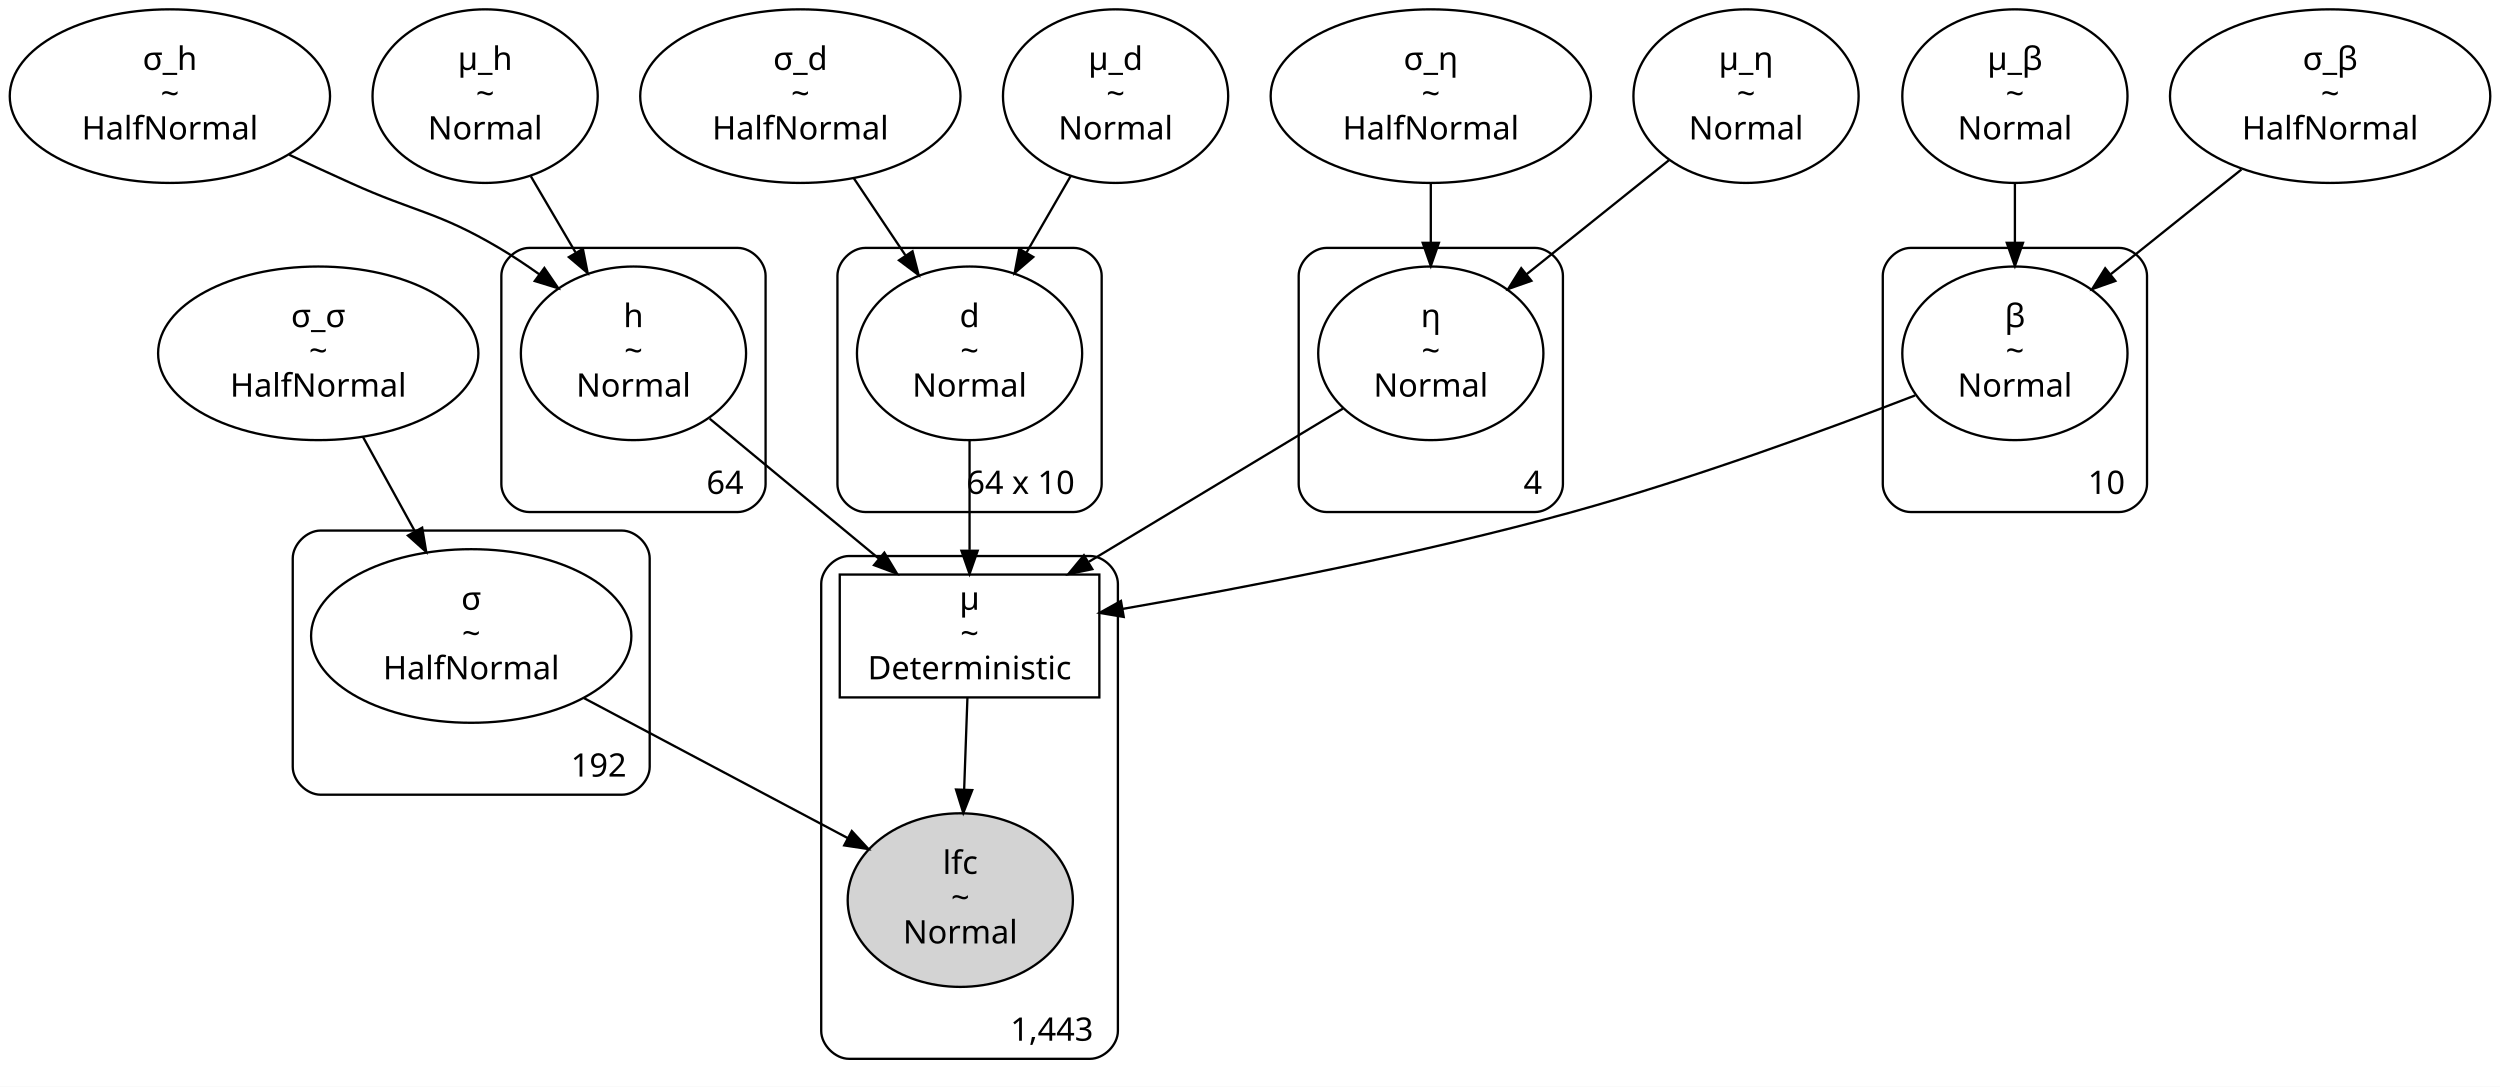
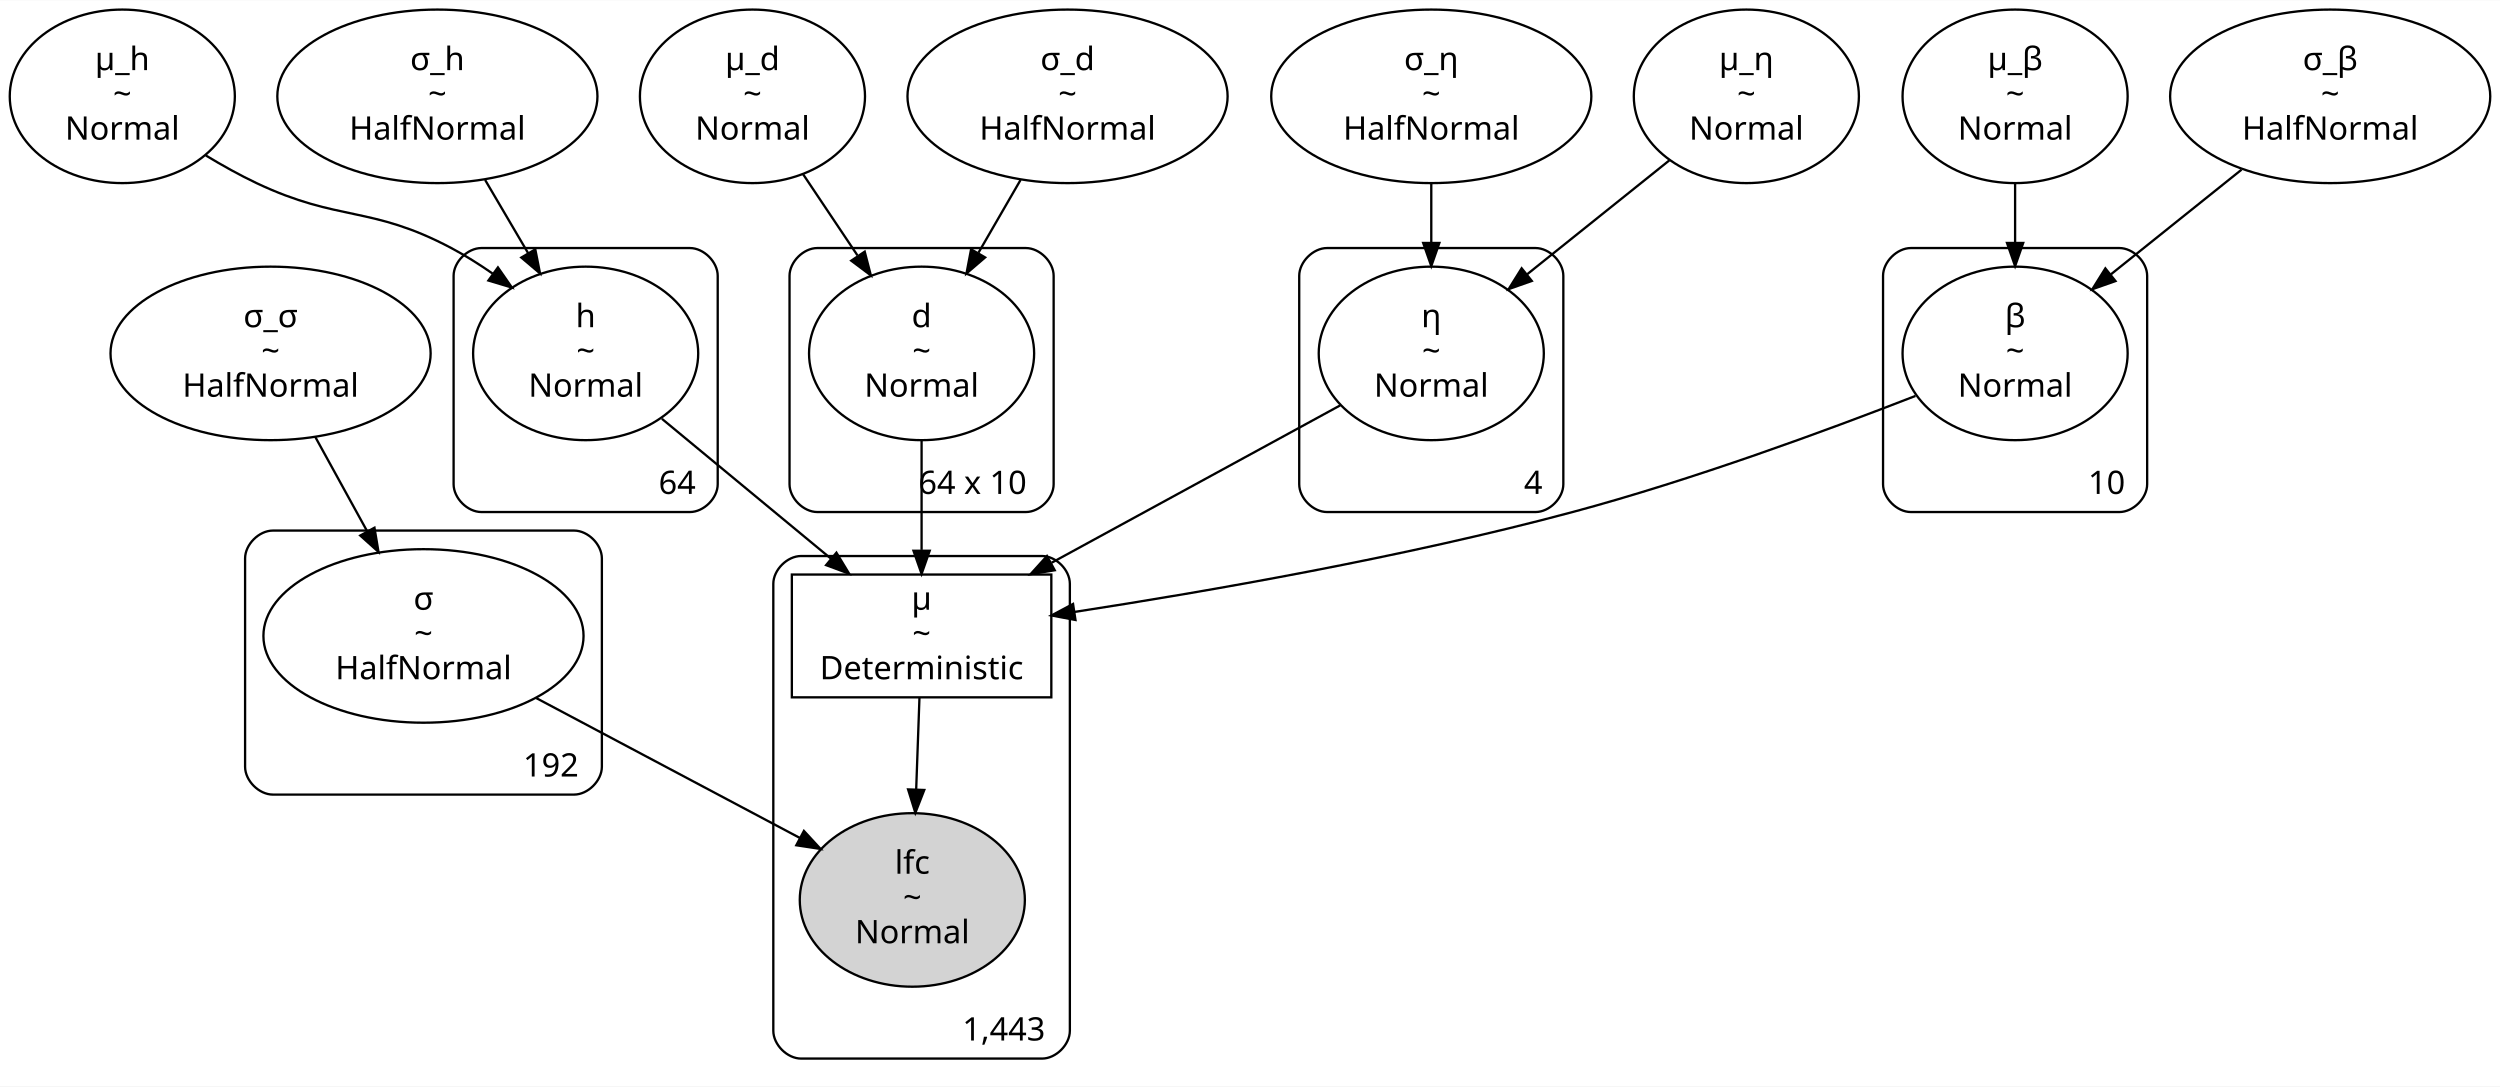
- <svg xmlns="http://www.w3.org/2000/svg" width="1079pt" height="469pt" viewBox="0.00 0.00 1078.59 468.81">
+ <svg xmlns="http://www.w3.org/2000/svg" width="1079pt" height="469pt" viewBox="0.00 0.00 1079.09 468.81">
  <g id="graph0" class="graph" transform="scale(1 1) rotate(0) translate(4 464.81)">
-     <polygon fill="white" stroke="transparent" points="-4,4 -4,-464.81 1074.59,-464.81 1074.59,4 -4,4" />
+     <polygon fill="white" stroke="transparent" points="-4,4 -4,-464.81 1075.09,-464.81 1075.09,4 -4,4" />
    <g id="clust1" class="cluster">
-       <path fill="none" stroke="black" d="M224.3,-243.91C224.3,-243.91 314.3,-243.91 314.3,-243.91 320.3,-243.91 326.3,-249.91 326.3,-255.91 326.3,-255.91 326.3,-345.86 326.3,-345.86 326.3,-351.86 320.3,-357.86 314.3,-357.86 314.3,-357.86 224.3,-357.86 224.3,-357.86 218.3,-357.86 212.3,-351.86 212.3,-345.86 212.3,-345.86 212.3,-255.91 212.3,-255.91 212.3,-249.91 218.3,-243.91 224.3,-243.91" />
-       <text text-anchor="middle" x="308.8" y="-251.71" font-family="Times-Roman" font-size="14.00">64</text>
+       <path fill="none" stroke="black" d="M203.79,-243.91C203.79,-243.91 293.79,-243.91 293.79,-243.91 299.79,-243.91 305.79,-249.91 305.79,-255.91 305.79,-255.91 305.79,-345.86 305.79,-345.86 305.79,-351.86 299.79,-357.86 293.79,-357.86 293.79,-357.86 203.79,-357.86 203.79,-357.86 197.79,-357.86 191.79,-351.86 191.79,-345.86 191.79,-345.86 191.79,-255.91 191.79,-255.91 191.79,-249.91 197.79,-243.91 203.79,-243.91" />
+       <text text-anchor="middle" x="288.29" y="-251.71" font-family="Times-Roman" font-size="14.00">64</text>
    </g>
    <g id="clust2" class="cluster">
-       <path fill="none" stroke="black" d="M369.3,-243.91C369.3,-243.91 459.3,-243.91 459.3,-243.91 465.3,-243.91 471.3,-249.91 471.3,-255.91 471.3,-255.91 471.3,-345.86 471.3,-345.86 471.3,-351.86 465.3,-357.86 459.3,-357.86 459.3,-357.86 369.3,-357.86 369.3,-357.86 363.3,-357.86 357.3,-351.86 357.3,-345.86 357.3,-345.86 357.3,-255.91 357.3,-255.91 357.3,-249.91 363.3,-243.91 369.3,-243.91" />
-       <text text-anchor="middle" x="436.3" y="-251.71" font-family="Times-Roman" font-size="14.00">64 x 10</text>
+       <path fill="none" stroke="black" d="M348.79,-243.91C348.79,-243.91 438.79,-243.91 438.79,-243.91 444.79,-243.91 450.79,-249.91 450.79,-255.91 450.79,-255.91 450.79,-345.86 450.79,-345.86 450.79,-351.86 444.79,-357.86 438.79,-357.86 438.79,-357.86 348.79,-357.86 348.79,-357.86 342.79,-357.86 336.79,-351.86 336.79,-345.86 336.79,-345.86 336.79,-255.91 336.79,-255.91 336.79,-249.91 342.79,-243.91 348.79,-243.91" />
+       <text text-anchor="middle" x="415.79" y="-251.71" font-family="Times-Roman" font-size="14.00">64 x 10</text>
    </g>
    <g id="clust3" class="cluster">
-       <path fill="none" stroke="black" d="M568.3,-243.91C568.3,-243.91 658.3,-243.91 658.3,-243.91 664.3,-243.91 670.3,-249.91 670.3,-255.91 670.3,-255.91 670.3,-345.86 670.3,-345.86 670.3,-351.86 664.3,-357.86 658.3,-357.86 658.3,-357.86 568.3,-357.86 568.3,-357.86 562.3,-357.86 556.3,-351.86 556.3,-345.86 556.3,-345.86 556.3,-255.91 556.3,-255.91 556.3,-249.91 562.3,-243.91 568.3,-243.91" />
-       <text text-anchor="middle" x="657.3" y="-251.71" font-family="Times-Roman" font-size="14.00">4</text>
+       <path fill="none" stroke="black" d="M568.79,-243.91C568.79,-243.91 658.79,-243.91 658.79,-243.91 664.79,-243.91 670.79,-249.91 670.79,-255.91 670.79,-255.91 670.79,-345.86 670.79,-345.86 670.79,-351.86 664.79,-357.86 658.79,-357.86 658.79,-357.86 568.79,-357.86 568.79,-357.86 562.79,-357.86 556.79,-351.86 556.79,-345.86 556.79,-345.86 556.79,-255.91 556.79,-255.91 556.79,-249.91 562.79,-243.91 568.79,-243.91" />
+       <text text-anchor="middle" x="657.79" y="-251.71" font-family="Times-Roman" font-size="14.00">4</text>
    </g>
    <g id="clust4" class="cluster">
-       <path fill="none" stroke="black" d="M820.3,-243.91C820.3,-243.91 910.3,-243.91 910.3,-243.91 916.3,-243.91 922.3,-249.91 922.3,-255.91 922.3,-255.91 922.3,-345.86 922.3,-345.86 922.3,-351.86 916.3,-357.86 910.3,-357.86 910.3,-357.86 820.3,-357.86 820.3,-357.86 814.3,-357.86 808.3,-351.86 808.3,-345.86 808.3,-345.86 808.3,-255.91 808.3,-255.91 808.3,-249.91 814.3,-243.91 820.3,-243.91" />
-       <text text-anchor="middle" x="904.8" y="-251.71" font-family="Times-Roman" font-size="14.00">10</text>
+       <path fill="none" stroke="black" d="M820.79,-243.91C820.79,-243.91 910.79,-243.91 910.79,-243.91 916.79,-243.91 922.79,-249.91 922.79,-255.91 922.79,-255.91 922.79,-345.86 922.79,-345.86 922.79,-351.86 916.79,-357.86 910.79,-357.86 910.79,-357.86 820.79,-357.86 820.79,-357.86 814.79,-357.86 808.79,-351.86 808.79,-345.86 808.79,-345.86 808.79,-255.91 808.79,-255.91 808.79,-249.91 814.79,-243.91 820.79,-243.91" />
+       <text text-anchor="middle" x="905.29" y="-251.71" font-family="Times-Roman" font-size="14.00">10</text>
    </g>
    <g id="clust5" class="cluster">
-       <path fill="none" stroke="black" d="M362.3,-8C362.3,-8 466.3,-8 466.3,-8 472.3,-8 478.3,-14 478.3,-20 478.3,-20 478.3,-212.93 478.3,-212.93 478.3,-218.93 472.3,-224.93 466.3,-224.93 466.3,-224.93 362.3,-224.93 362.3,-224.93 356.3,-224.93 350.3,-218.93 350.3,-212.93 350.3,-212.93 350.3,-20 350.3,-20 350.3,-14 356.3,-8 362.3,-8" />
-       <text text-anchor="middle" x="449.8" y="-15.8" font-family="Times-Roman" font-size="14.00">1,443</text>
+       <path fill="none" stroke="black" d="M341.79,-8C341.79,-8 445.79,-8 445.79,-8 451.79,-8 457.79,-14 457.79,-20 457.79,-20 457.79,-212.93 457.79,-212.93 457.79,-218.93 451.79,-224.93 445.79,-224.93 445.79,-224.93 341.79,-224.93 341.79,-224.93 335.79,-224.93 329.79,-218.93 329.79,-212.93 329.79,-212.93 329.79,-20 329.79,-20 329.79,-14 335.79,-8 341.79,-8" />
+       <text text-anchor="middle" x="429.29" y="-15.8" font-family="Times-Roman" font-size="14.00">1,443</text>
    </g>
    <g id="clust6" class="cluster">
-       <path fill="none" stroke="black" d="M134.3,-121.95C134.3,-121.95 264.3,-121.95 264.3,-121.95 270.3,-121.95 276.3,-127.95 276.3,-133.95 276.3,-133.95 276.3,-223.91 276.3,-223.91 276.3,-229.91 270.3,-235.91 264.3,-235.91 264.3,-235.91 134.3,-235.91 134.3,-235.91 128.3,-235.91 122.3,-229.91 122.3,-223.91 122.3,-223.91 122.3,-133.95 122.3,-133.95 122.3,-127.95 128.3,-121.95 134.3,-121.95" />
-       <text text-anchor="middle" x="254.3" y="-129.75" font-family="Times-Roman" font-size="14.00">192</text>
+       <path fill="none" stroke="black" d="M113.79,-121.95C113.79,-121.95 243.79,-121.95 243.79,-121.95 249.79,-121.95 255.79,-127.95 255.79,-133.95 255.79,-133.95 255.79,-223.91 255.79,-223.91 255.79,-229.91 249.79,-235.91 243.79,-235.91 243.79,-235.91 113.79,-235.91 113.79,-235.91 107.79,-235.91 101.79,-229.91 101.79,-223.91 101.79,-223.91 101.79,-133.95 101.79,-133.95 101.79,-127.95 107.79,-121.95 113.79,-121.95" />
+       <text text-anchor="middle" x="233.79" y="-129.75" font-family="Times-Roman" font-size="14.00">192</text>
    </g>
    <g id="node1" class="node">
-       <ellipse fill="none" stroke="black" cx="133.3" cy="-312.38" rx="69.09" ry="37.45" />
-       <text text-anchor="middle" x="133.3" y="-323.68" font-family="Times-Roman" font-size="14.00">σ_σ</text>
-       <text text-anchor="middle" x="133.3" y="-308.68" font-family="Times-Roman" font-size="14.00">~</text>
-       <text text-anchor="middle" x="133.3" y="-293.68" font-family="Times-Roman" font-size="14.00">HalfNormal</text>
+       <ellipse fill="none" stroke="black" cx="112.79" cy="-312.38" rx="69.09" ry="37.45" />
+       <text text-anchor="middle" x="112.79" y="-323.68" font-family="Times-Roman" font-size="14.00">σ_σ</text>
+       <text text-anchor="middle" x="112.79" y="-308.68" font-family="Times-Roman" font-size="14.00">~</text>
+       <text text-anchor="middle" x="112.79" y="-293.68" font-family="Times-Roman" font-size="14.00">HalfNormal</text>
    </g>
    <g id="node16" class="node">
-       <ellipse fill="none" stroke="black" cx="199.3" cy="-190.43" rx="69.09" ry="37.45" />
-       <text text-anchor="middle" x="199.3" y="-201.73" font-family="Times-Roman" font-size="14.00">σ</text>
-       <text text-anchor="middle" x="199.3" y="-186.73" font-family="Times-Roman" font-size="14.00">~</text>
-       <text text-anchor="middle" x="199.3" y="-171.73" font-family="Times-Roman" font-size="14.00">HalfNormal</text>
+       <ellipse fill="none" stroke="black" cx="178.79" cy="-190.43" rx="69.09" ry="37.45" />
+       <text text-anchor="middle" x="178.79" y="-201.73" font-family="Times-Roman" font-size="14.00">σ</text>
+       <text text-anchor="middle" x="178.79" y="-186.73" font-family="Times-Roman" font-size="14.00">~</text>
+       <text text-anchor="middle" x="178.79" y="-171.73" font-family="Times-Roman" font-size="14.00">HalfNormal</text>
    </g>
    <g id="edge13" class="edge">
-       <path fill="none" stroke="black" d="M152.56,-276.37C159.55,-263.67 167.54,-249.15 174.91,-235.76" />
-       <polygon fill="black" stroke="black" points="178.14,-237.15 179.89,-226.7 172,-233.77 178.14,-237.15" />
+       <path fill="none" stroke="black" d="M132.06,-276.37C139.04,-263.67 147.03,-249.15 154.4,-235.76" />
+       <polygon fill="black" stroke="black" points="157.63,-237.15 159.38,-226.7 151.5,-233.77 157.63,-237.15" />
    </g>
    <g id="node2" class="node">
-       <ellipse fill="none" stroke="black" cx="613.3" cy="-423.34" rx="69.09" ry="37.45" />
-       <text text-anchor="middle" x="613.3" y="-434.64" font-family="Times-Roman" font-size="14.00">σ_η</text>
-       <text text-anchor="middle" x="613.3" y="-419.64" font-family="Times-Roman" font-size="14.00">~</text>
-       <text text-anchor="middle" x="613.3" y="-404.64" font-family="Times-Roman" font-size="14.00">HalfNormal</text>
+       <ellipse fill="none" stroke="black" cx="48.79" cy="-423.34" rx="48.58" ry="37.45" />
+       <text text-anchor="middle" x="48.79" y="-434.64" font-family="Times-Roman" font-size="14.00">μ_h</text>
+       <text text-anchor="middle" x="48.79" y="-419.64" font-family="Times-Roman" font-size="14.00">~</text>
+       <text text-anchor="middle" x="48.79" y="-404.64" font-family="Times-Roman" font-size="14.00">Normal</text>
+     </g>
+     <g id="node10" class="node">
+       <ellipse fill="none" stroke="black" cx="248.79" cy="-312.38" rx="48.58" ry="37.45" />
+       <text text-anchor="middle" x="248.79" y="-323.68" font-family="Times-Roman" font-size="14.00">h</text>
+       <text text-anchor="middle" x="248.79" y="-308.68" font-family="Times-Roman" font-size="14.00">~</text>
+       <text text-anchor="middle" x="248.79" y="-293.68" font-family="Times-Roman" font-size="14.00">Normal</text>
+     </g>
+     <g id="edge2" class="edge">
+       <path fill="none" stroke="black" d="M84.86,-397.81C91.96,-393.51 99.48,-389.32 106.79,-385.86 142.37,-369.04 156.03,-376.31 190.79,-357.86 196.81,-354.66 202.87,-350.85 208.67,-346.81" />
+       <polygon fill="black" stroke="black" points="210.92,-349.5 216.96,-340.8 206.81,-343.84 210.92,-349.5" />
+     </g>
+     <g id="node3" class="node">
+       <ellipse fill="none" stroke="black" cx="320.79" cy="-423.34" rx="48.58" ry="37.45" />
+       <text text-anchor="middle" x="320.79" y="-434.64" font-family="Times-Roman" font-size="14.00">μ_d</text>
+       <text text-anchor="middle" x="320.79" y="-419.64" font-family="Times-Roman" font-size="14.00">~</text>
+       <text text-anchor="middle" x="320.79" y="-404.64" font-family="Times-Roman" font-size="14.00">Normal</text>
+     </g>
+     <g id="node11" class="node">
+       <ellipse fill="none" stroke="black" cx="393.79" cy="-312.38" rx="48.58" ry="37.45" />
+       <text text-anchor="middle" x="393.79" y="-323.68" font-family="Times-Roman" font-size="14.00">d</text>
+       <text text-anchor="middle" x="393.79" y="-308.68" font-family="Times-Roman" font-size="14.00">~</text>
+       <text text-anchor="middle" x="393.79" y="-293.68" font-family="Times-Roman" font-size="14.00">Normal</text>
+     </g>
+     <g id="edge4" class="edge">
+       <path fill="none" stroke="black" d="M342.69,-389.65C350.06,-378.66 358.37,-366.25 366.11,-354.69" />
+       <polygon fill="black" stroke="black" points="369.24,-356.31 371.9,-346.05 363.43,-352.41 369.24,-356.31" />
+     </g>
+     <g id="node4" class="node">
+       <ellipse fill="none" stroke="black" cx="613.79" cy="-423.34" rx="69.09" ry="37.45" />
+       <text text-anchor="middle" x="613.79" y="-434.64" font-family="Times-Roman" font-size="14.00">σ_η</text>
+       <text text-anchor="middle" x="613.79" y="-419.64" font-family="Times-Roman" font-size="14.00">~</text>
+       <text text-anchor="middle" x="613.79" y="-404.64" font-family="Times-Roman" font-size="14.00">HalfNormal</text>
    </g>
    <g id="node12" class="node">
-       <ellipse fill="none" stroke="black" cx="613.3" cy="-312.38" rx="48.58" ry="37.45" />
-       <text text-anchor="middle" x="613.3" y="-323.68" font-family="Times-Roman" font-size="14.00">η</text>
-       <text text-anchor="middle" x="613.3" y="-308.68" font-family="Times-Roman" font-size="14.00">~</text>
-       <text text-anchor="middle" x="613.3" y="-293.68" font-family="Times-Roman" font-size="14.00">Normal</text>
+       <ellipse fill="none" stroke="black" cx="613.79" cy="-312.38" rx="48.58" ry="37.45" />
+       <text text-anchor="middle" x="613.79" y="-323.68" font-family="Times-Roman" font-size="14.00">η</text>
+       <text text-anchor="middle" x="613.79" y="-308.68" font-family="Times-Roman" font-size="14.00">~</text>
+       <text text-anchor="middle" x="613.79" y="-293.68" font-family="Times-Roman" font-size="14.00">Normal</text>
+     </g>
+     <g id="edge5" class="edge">
+       <path fill="none" stroke="black" d="M613.79,-385.75C613.79,-377.58 613.79,-368.8 613.79,-360.27" />
+       <polygon fill="black" stroke="black" points="617.29,-360.06 613.79,-350.06 610.29,-360.06 617.29,-360.06" />
+     </g>
+     <g id="node5" class="node">
+       <ellipse fill="none" stroke="black" cx="749.79" cy="-423.34" rx="48.58" ry="37.45" />
+       <text text-anchor="middle" x="749.79" y="-434.64" font-family="Times-Roman" font-size="14.00">μ_η</text>
+       <text text-anchor="middle" x="749.79" y="-419.64" font-family="Times-Roman" font-size="14.00">~</text>
+       <text text-anchor="middle" x="749.79" y="-404.64" font-family="Times-Roman" font-size="14.00">Normal</text>
    </g>
    <g id="edge6" class="edge">
-       <path fill="none" stroke="black" d="M613.3,-385.75C613.3,-377.58 613.3,-368.8 613.3,-360.27" />
-       <polygon fill="black" stroke="black" points="616.8,-360.06 613.3,-350.06 609.8,-360.06 616.8,-360.06" />
+       <path fill="none" stroke="black" d="M716.52,-395.68C698,-380.84 674.78,-362.24 655.1,-346.48" />
+       <polygon fill="black" stroke="black" points="657.18,-343.66 647.19,-340.14 652.8,-349.12 657.18,-343.66" />
    </g>
-     <g id="node3" class="node">
-       <ellipse fill="none" stroke="black" cx="341.3" cy="-423.34" rx="69.09" ry="37.45" />
-       <text text-anchor="middle" x="341.3" y="-434.64" font-family="Times-Roman" font-size="14.00">σ_d</text>
-       <text text-anchor="middle" x="341.3" y="-419.64" font-family="Times-Roman" font-size="14.00">~</text>
-       <text text-anchor="middle" x="341.3" y="-404.64" font-family="Times-Roman" font-size="14.00">HalfNormal</text>
+     <g id="node6" class="node">
+       <ellipse fill="none" stroke="black" cx="865.79" cy="-423.34" rx="48.58" ry="37.45" />
+       <text text-anchor="middle" x="865.79" y="-434.64" font-family="Times-Roman" font-size="14.00">μ_β</text>
+       <text text-anchor="middle" x="865.79" y="-419.64" font-family="Times-Roman" font-size="14.00">~</text>
+       <text text-anchor="middle" x="865.79" y="-404.64" font-family="Times-Roman" font-size="14.00">Normal</text>
    </g>
-     <g id="node11" class="node">
-       <ellipse fill="none" stroke="black" cx="414.3" cy="-312.38" rx="48.58" ry="37.45" />
-       <text text-anchor="middle" x="414.3" y="-323.68" font-family="Times-Roman" font-size="14.00">d</text>
-       <text text-anchor="middle" x="414.3" y="-308.68" font-family="Times-Roman" font-size="14.00">~</text>
-       <text text-anchor="middle" x="414.3" y="-293.68" font-family="Times-Roman" font-size="14.00">Normal</text>
+     <g id="node13" class="node">
+       <ellipse fill="none" stroke="black" cx="865.79" cy="-312.38" rx="48.58" ry="37.45" />
+       <text text-anchor="middle" x="865.79" y="-323.68" font-family="Times-Roman" font-size="14.00">β</text>
+       <text text-anchor="middle" x="865.79" y="-308.68" font-family="Times-Roman" font-size="14.00">~</text>
+       <text text-anchor="middle" x="865.79" y="-293.68" font-family="Times-Roman" font-size="14.00">Normal</text>
+     </g>
+     <g id="edge7" class="edge">
+       <path fill="none" stroke="black" d="M865.79,-385.75C865.79,-377.58 865.79,-368.8 865.79,-360.27" />
+       <polygon fill="black" stroke="black" points="869.29,-360.06 865.79,-350.06 862.29,-360.06 869.29,-360.06" />
+     </g>
+     <g id="node7" class="node">
+       <ellipse fill="none" stroke="black" cx="184.79" cy="-423.34" rx="69.09" ry="37.45" />
+       <text text-anchor="middle" x="184.79" y="-434.64" font-family="Times-Roman" font-size="14.00">σ_h</text>
+       <text text-anchor="middle" x="184.79" y="-419.64" font-family="Times-Roman" font-size="14.00">~</text>
+       <text text-anchor="middle" x="184.79" y="-404.64" font-family="Times-Roman" font-size="14.00">HalfNormal</text>
+     </g>
+     <g id="edge1" class="edge">
+       <path fill="none" stroke="black" d="M205.39,-387.26C211.33,-377.15 217.87,-366.02 224.03,-355.53" />
+       <polygon fill="black" stroke="black" points="227.05,-357.3 229.1,-346.91 221.02,-353.76 227.05,-357.3" />
+     </g>
+     <g id="node8" class="node">
+       <ellipse fill="none" stroke="black" cx="456.79" cy="-423.34" rx="69.09" ry="37.45" />
+       <text text-anchor="middle" x="456.79" y="-434.64" font-family="Times-Roman" font-size="14.00">σ_d</text>
+       <text text-anchor="middle" x="456.79" y="-419.64" font-family="Times-Roman" font-size="14.00">~</text>
+       <text text-anchor="middle" x="456.79" y="-404.64" font-family="Times-Roman" font-size="14.00">HalfNormal</text>
    </g>
    <g id="edge3" class="edge">
-       <path fill="none" stroke="black" d="M364.39,-387.86C371.45,-377.34 379.28,-365.65 386.6,-354.72" />
-       <polygon fill="black" stroke="black" points="389.69,-356.4 392.34,-346.15 383.87,-352.51 389.69,-356.4" />
+       <path fill="none" stroke="black" d="M436.51,-387.26C430.72,-377.26 424.36,-366.24 418.34,-355.84" />
+       <polygon fill="black" stroke="black" points="421.21,-353.81 413.17,-346.91 415.15,-357.32 421.21,-353.81" />
    </g>
-     <g id="node4" class="node">
-       <ellipse fill="none" stroke="black" cx="865.3" cy="-423.34" rx="48.58" ry="37.45" />
-       <text text-anchor="middle" x="865.3" y="-434.64" font-family="Times-Roman" font-size="14.00">μ_β</text>
-       <text text-anchor="middle" x="865.3" y="-419.64" font-family="Times-Roman" font-size="14.00">~</text>
-       <text text-anchor="middle" x="865.3" y="-404.64" font-family="Times-Roman" font-size="14.00">Normal</text>
-     </g>
-     <g id="node13" class="node">
-       <ellipse fill="none" stroke="black" cx="865.3" cy="-312.38" rx="48.58" ry="37.45" />
-       <text text-anchor="middle" x="865.3" y="-323.68" font-family="Times-Roman" font-size="14.00">β</text>
-       <text text-anchor="middle" x="865.3" y="-308.68" font-family="Times-Roman" font-size="14.00">~</text>
-       <text text-anchor="middle" x="865.3" y="-293.68" font-family="Times-Roman" font-size="14.00">Normal</text>
-     </g>
-     <g id="edge7" class="edge">
-       <path fill="none" stroke="black" d="M865.3,-385.75C865.3,-377.58 865.3,-368.8 865.3,-360.27" />
-       <polygon fill="black" stroke="black" points="868.8,-360.06 865.3,-350.06 861.8,-360.06 868.8,-360.06" />
-     </g>
-     <g id="node5" class="node">
-       <ellipse fill="none" stroke="black" cx="69.3" cy="-423.34" rx="69.09" ry="37.45" />
-       <text text-anchor="middle" x="69.3" y="-434.64" font-family="Times-Roman" font-size="14.00">σ_h</text>
-       <text text-anchor="middle" x="69.3" y="-419.64" font-family="Times-Roman" font-size="14.00">~</text>
-       <text text-anchor="middle" x="69.3" y="-404.64" font-family="Times-Roman" font-size="14.00">HalfNormal</text>
-     </g>
-     <g id="node10" class="node">
-       <ellipse fill="none" stroke="black" cx="269.3" cy="-312.38" rx="48.58" ry="37.45" />
-       <text text-anchor="middle" x="269.3" y="-323.68" font-family="Times-Roman" font-size="14.00">h</text>
-       <text text-anchor="middle" x="269.3" y="-308.68" font-family="Times-Roman" font-size="14.00">~</text>
-       <text text-anchor="middle" x="269.3" y="-293.68" font-family="Times-Roman" font-size="14.00">Normal</text>
-     </g>
-     <g id="edge1" class="edge">
-       <path fill="none" stroke="black" d="M120.82,-398.02C129.63,-393.92 138.72,-389.74 147.3,-385.86 175.58,-373.06 184.56,-373.64 211.3,-357.86 217.1,-354.44 222.98,-350.52 228.68,-346.46" />
-       <polygon fill="black" stroke="black" points="230.86,-349.2 236.84,-340.46 226.71,-343.56 230.86,-349.2" />
-     </g>
-     <g id="node6" class="node">
-       <ellipse fill="none" stroke="black" cx="749.3" cy="-423.34" rx="48.58" ry="37.45" />
-       <text text-anchor="middle" x="749.3" y="-434.64" font-family="Times-Roman" font-size="14.00">μ_η</text>
-       <text text-anchor="middle" x="749.3" y="-419.64" font-family="Times-Roman" font-size="14.00">~</text>
-       <text text-anchor="middle" x="749.3" y="-404.64" font-family="Times-Roman" font-size="14.00">Normal</text>
-     </g>
-     <g id="edge5" class="edge">
-       <path fill="none" stroke="black" d="M716.03,-395.68C697.5,-380.84 674.28,-362.24 654.6,-346.48" />
-       <polygon fill="black" stroke="black" points="656.69,-343.66 646.69,-340.14 652.31,-349.12 656.69,-343.66" />
-     </g>
-     <g id="node7" class="node">
-       <ellipse fill="none" stroke="black" cx="1001.3" cy="-423.34" rx="69.09" ry="37.45" />
-       <text text-anchor="middle" x="1001.3" y="-434.64" font-family="Times-Roman" font-size="14.00">σ_β</text>
-       <text text-anchor="middle" x="1001.3" y="-419.64" font-family="Times-Roman" font-size="14.00">~</text>
-       <text text-anchor="middle" x="1001.3" y="-404.64" font-family="Times-Roman" font-size="14.00">HalfNormal</text>
+     <g id="node9" class="node">
+       <ellipse fill="none" stroke="black" cx="1001.79" cy="-423.34" rx="69.09" ry="37.45" />
+       <text text-anchor="middle" x="1001.79" y="-434.64" font-family="Times-Roman" font-size="14.00">σ_β</text>
+       <text text-anchor="middle" x="1001.79" y="-419.64" font-family="Times-Roman" font-size="14.00">~</text>
+       <text text-anchor="middle" x="1001.79" y="-404.64" font-family="Times-Roman" font-size="14.00">HalfNormal</text>
    </g>
    <g id="edge8" class="edge">
-       <path fill="none" stroke="black" d="M963.05,-391.7C945.47,-377.62 924.59,-360.89 906.65,-346.51" />
-       <polygon fill="black" stroke="black" points="908.63,-343.61 898.64,-340.09 904.25,-349.08 908.63,-343.61" />
-     </g>
-     <g id="node8" class="node">
-       <ellipse fill="none" stroke="black" cx="205.3" cy="-423.34" rx="48.58" ry="37.45" />
-       <text text-anchor="middle" x="205.3" y="-434.64" font-family="Times-Roman" font-size="14.00">μ_h</text>
-       <text text-anchor="middle" x="205.3" y="-419.64" font-family="Times-Roman" font-size="14.00">~</text>
-       <text text-anchor="middle" x="205.3" y="-404.64" font-family="Times-Roman" font-size="14.00">Normal</text>
-     </g>
-     <g id="edge2" class="edge">
-       <path fill="none" stroke="black" d="M225.02,-388.76C231.1,-378.4 237.88,-366.86 244.27,-355.98" />
-       <polygon fill="black" stroke="black" points="247.48,-357.43 249.53,-347.04 241.44,-353.89 247.48,-357.43" />
-     </g>
-     <g id="node9" class="node">
-       <ellipse fill="none" stroke="black" cx="477.3" cy="-423.34" rx="48.58" ry="37.45" />
-       <text text-anchor="middle" x="477.3" y="-434.64" font-family="Times-Roman" font-size="14.00">μ_d</text>
-       <text text-anchor="middle" x="477.3" y="-419.64" font-family="Times-Roman" font-size="14.00">~</text>
-       <text text-anchor="middle" x="477.3" y="-404.64" font-family="Times-Roman" font-size="14.00">Normal</text>
-     </g>
-     <g id="edge4" class="edge">
-       <path fill="none" stroke="black" d="M457.88,-388.76C451.89,-378.4 445.22,-366.86 438.93,-355.98" />
-       <polygon fill="black" stroke="black" points="441.79,-353.94 433.76,-347.04 435.73,-357.45 441.79,-353.94" />
+       <path fill="none" stroke="black" d="M963.54,-391.7C945.97,-377.62 925.09,-360.89 907.14,-346.51" />
+       <polygon fill="black" stroke="black" points="909.12,-343.61 899.13,-340.09 904.75,-349.08 909.12,-343.61" />
    </g>
    <g id="node14" class="node">
-       <polygon fill="none" stroke="black" points="470.3,-216.93 358.3,-216.93 358.3,-163.93 470.3,-163.93 470.3,-216.93" />
-       <text text-anchor="middle" x="414.3" y="-201.73" font-family="Times-Roman" font-size="14.00">μ</text>
-       <text text-anchor="middle" x="414.3" y="-186.73" font-family="Times-Roman" font-size="14.00">~</text>
-       <text text-anchor="middle" x="414.3" y="-171.73" font-family="Times-Roman" font-size="14.00">Deterministic</text>
+       <polygon fill="none" stroke="black" points="449.79,-216.93 337.79,-216.93 337.79,-163.93 449.79,-163.93 449.79,-216.93" />
+       <text text-anchor="middle" x="393.79" y="-201.73" font-family="Times-Roman" font-size="14.00">μ</text>
+       <text text-anchor="middle" x="393.79" y="-186.73" font-family="Times-Roman" font-size="14.00">~</text>
+       <text text-anchor="middle" x="393.79" y="-171.73" font-family="Times-Roman" font-size="14.00">Deterministic</text>
+     </g>
+     <g id="edge10" class="edge">
+       <path fill="none" stroke="black" d="M281.69,-284.16C303.37,-266.23 331.86,-242.67 354.69,-223.78" />
+       <polygon fill="black" stroke="black" points="357.03,-226.38 362.51,-217.31 352.57,-220.99 357.03,-226.38" />
+     </g>
+     <g id="edge9" class="edge">
+       <path fill="none" stroke="black" d="M393.79,-274.74C393.79,-259.77 393.79,-242.51 393.79,-227.59" />
+       <polygon fill="black" stroke="black" points="397.29,-227.2 393.79,-217.2 390.29,-227.2 397.29,-227.2" />
    </g>
    <g id="edge12" class="edge">
-       <path fill="none" stroke="black" d="M302.2,-284.16C323.88,-266.23 352.36,-242.67 375.2,-223.78" />
-       <polygon fill="black" stroke="black" points="377.54,-226.38 383.01,-217.31 373.08,-220.99 377.54,-226.38" />
-     </g>
-     <g id="edge10" class="edge">
-       <path fill="none" stroke="black" d="M414.3,-274.74C414.3,-259.77 414.3,-242.51 414.3,-227.59" />
-       <polygon fill="black" stroke="black" points="417.8,-227.2 414.3,-217.2 410.8,-227.2 417.8,-227.2" />
+       <path fill="none" stroke="black" d="M574.46,-289.94C539.79,-271.03 488.88,-243.28 449.93,-222.04" />
+       <polygon fill="black" stroke="black" points="451.26,-218.78 440.81,-217.07 447.91,-224.93 451.26,-218.78" />
    </g>
    <g id="edge11" class="edge">
-       <path fill="none" stroke="black" d="M575.4,-288.54C544.34,-269.82 500.09,-243.14 465.82,-222.48" />
-       <polygon fill="black" stroke="black" points="467.26,-219.27 456.88,-217.1 463.64,-225.26 467.26,-219.27" />
-     </g>
-     <g id="edge9" class="edge">
-       <path fill="none" stroke="black" d="M822.23,-294.21C783.88,-279.39 725.99,-258.18 674.3,-243.91 609.14,-225.92 533.22,-211.3 480.3,-202.11" />
-       <polygon fill="black" stroke="black" points="480.82,-198.65 470.37,-200.4 479.63,-205.55 480.82,-198.65" />
+       <path fill="none" stroke="black" d="M822.78,-294.03C784.45,-279.09 726.59,-257.8 674.79,-243.91 602.22,-224.44 517.19,-209.64 459.83,-200.8" />
+       <polygon fill="black" stroke="black" points="460.22,-197.32 449.81,-199.27 459.17,-204.24 460.22,-197.32" />
    </g>
    <g id="node15" class="node">
-       <ellipse fill="lightgrey" stroke="black" cx="410.3" cy="-76.48" rx="48.58" ry="37.45" />
-       <text text-anchor="middle" x="410.3" y="-87.78" font-family="Times-Roman" font-size="14.00">lfc</text>
-       <text text-anchor="middle" x="410.3" y="-72.78" font-family="Times-Roman" font-size="14.00">~</text>
-       <text text-anchor="middle" x="410.3" y="-57.78" font-family="Times-Roman" font-size="14.00">Normal</text>
+       <ellipse fill="lightgrey" stroke="black" cx="389.79" cy="-76.48" rx="48.58" ry="37.45" />
+       <text text-anchor="middle" x="389.79" y="-87.78" font-family="Times-Roman" font-size="14.00">lfc</text>
+       <text text-anchor="middle" x="389.79" y="-72.78" font-family="Times-Roman" font-size="14.00">~</text>
+       <text text-anchor="middle" x="389.79" y="-57.78" font-family="Times-Roman" font-size="14.00">Normal</text>
+     </g>
+     <g id="edge15" class="edge">
+       <path fill="none" stroke="black" d="M392.87,-163.75C392.45,-152.02 391.94,-137.75 391.46,-124.22" />
+       <polygon fill="black" stroke="black" points="394.95,-123.94 391.1,-114.07 387.96,-124.19 394.95,-123.94" />
    </g>
    <g id="edge14" class="edge">
-       <path fill="none" stroke="black" d="M413.38,-163.75C412.96,-152.02 412.45,-137.75 411.97,-124.22" />
-       <polygon fill="black" stroke="black" points="415.46,-123.94 411.6,-114.07 408.46,-124.19 415.46,-123.94" />
-     </g>
-     <g id="edge15" class="edge">
-       <path fill="none" stroke="black" d="M247.97,-163.61C282.16,-145.47 327.69,-121.31 361.83,-103.19" />
-       <polygon fill="black" stroke="black" points="363.5,-106.27 370.7,-98.49 360.22,-100.08 363.5,-106.27" />
+       <path fill="none" stroke="black" d="M227.46,-163.61C261.65,-145.47 307.18,-121.31 341.33,-103.19" />
+       <polygon fill="black" stroke="black" points="343,-106.27 350.19,-98.49 339.71,-100.08 343,-106.27" />
    </g>
  </g>
</svg>
